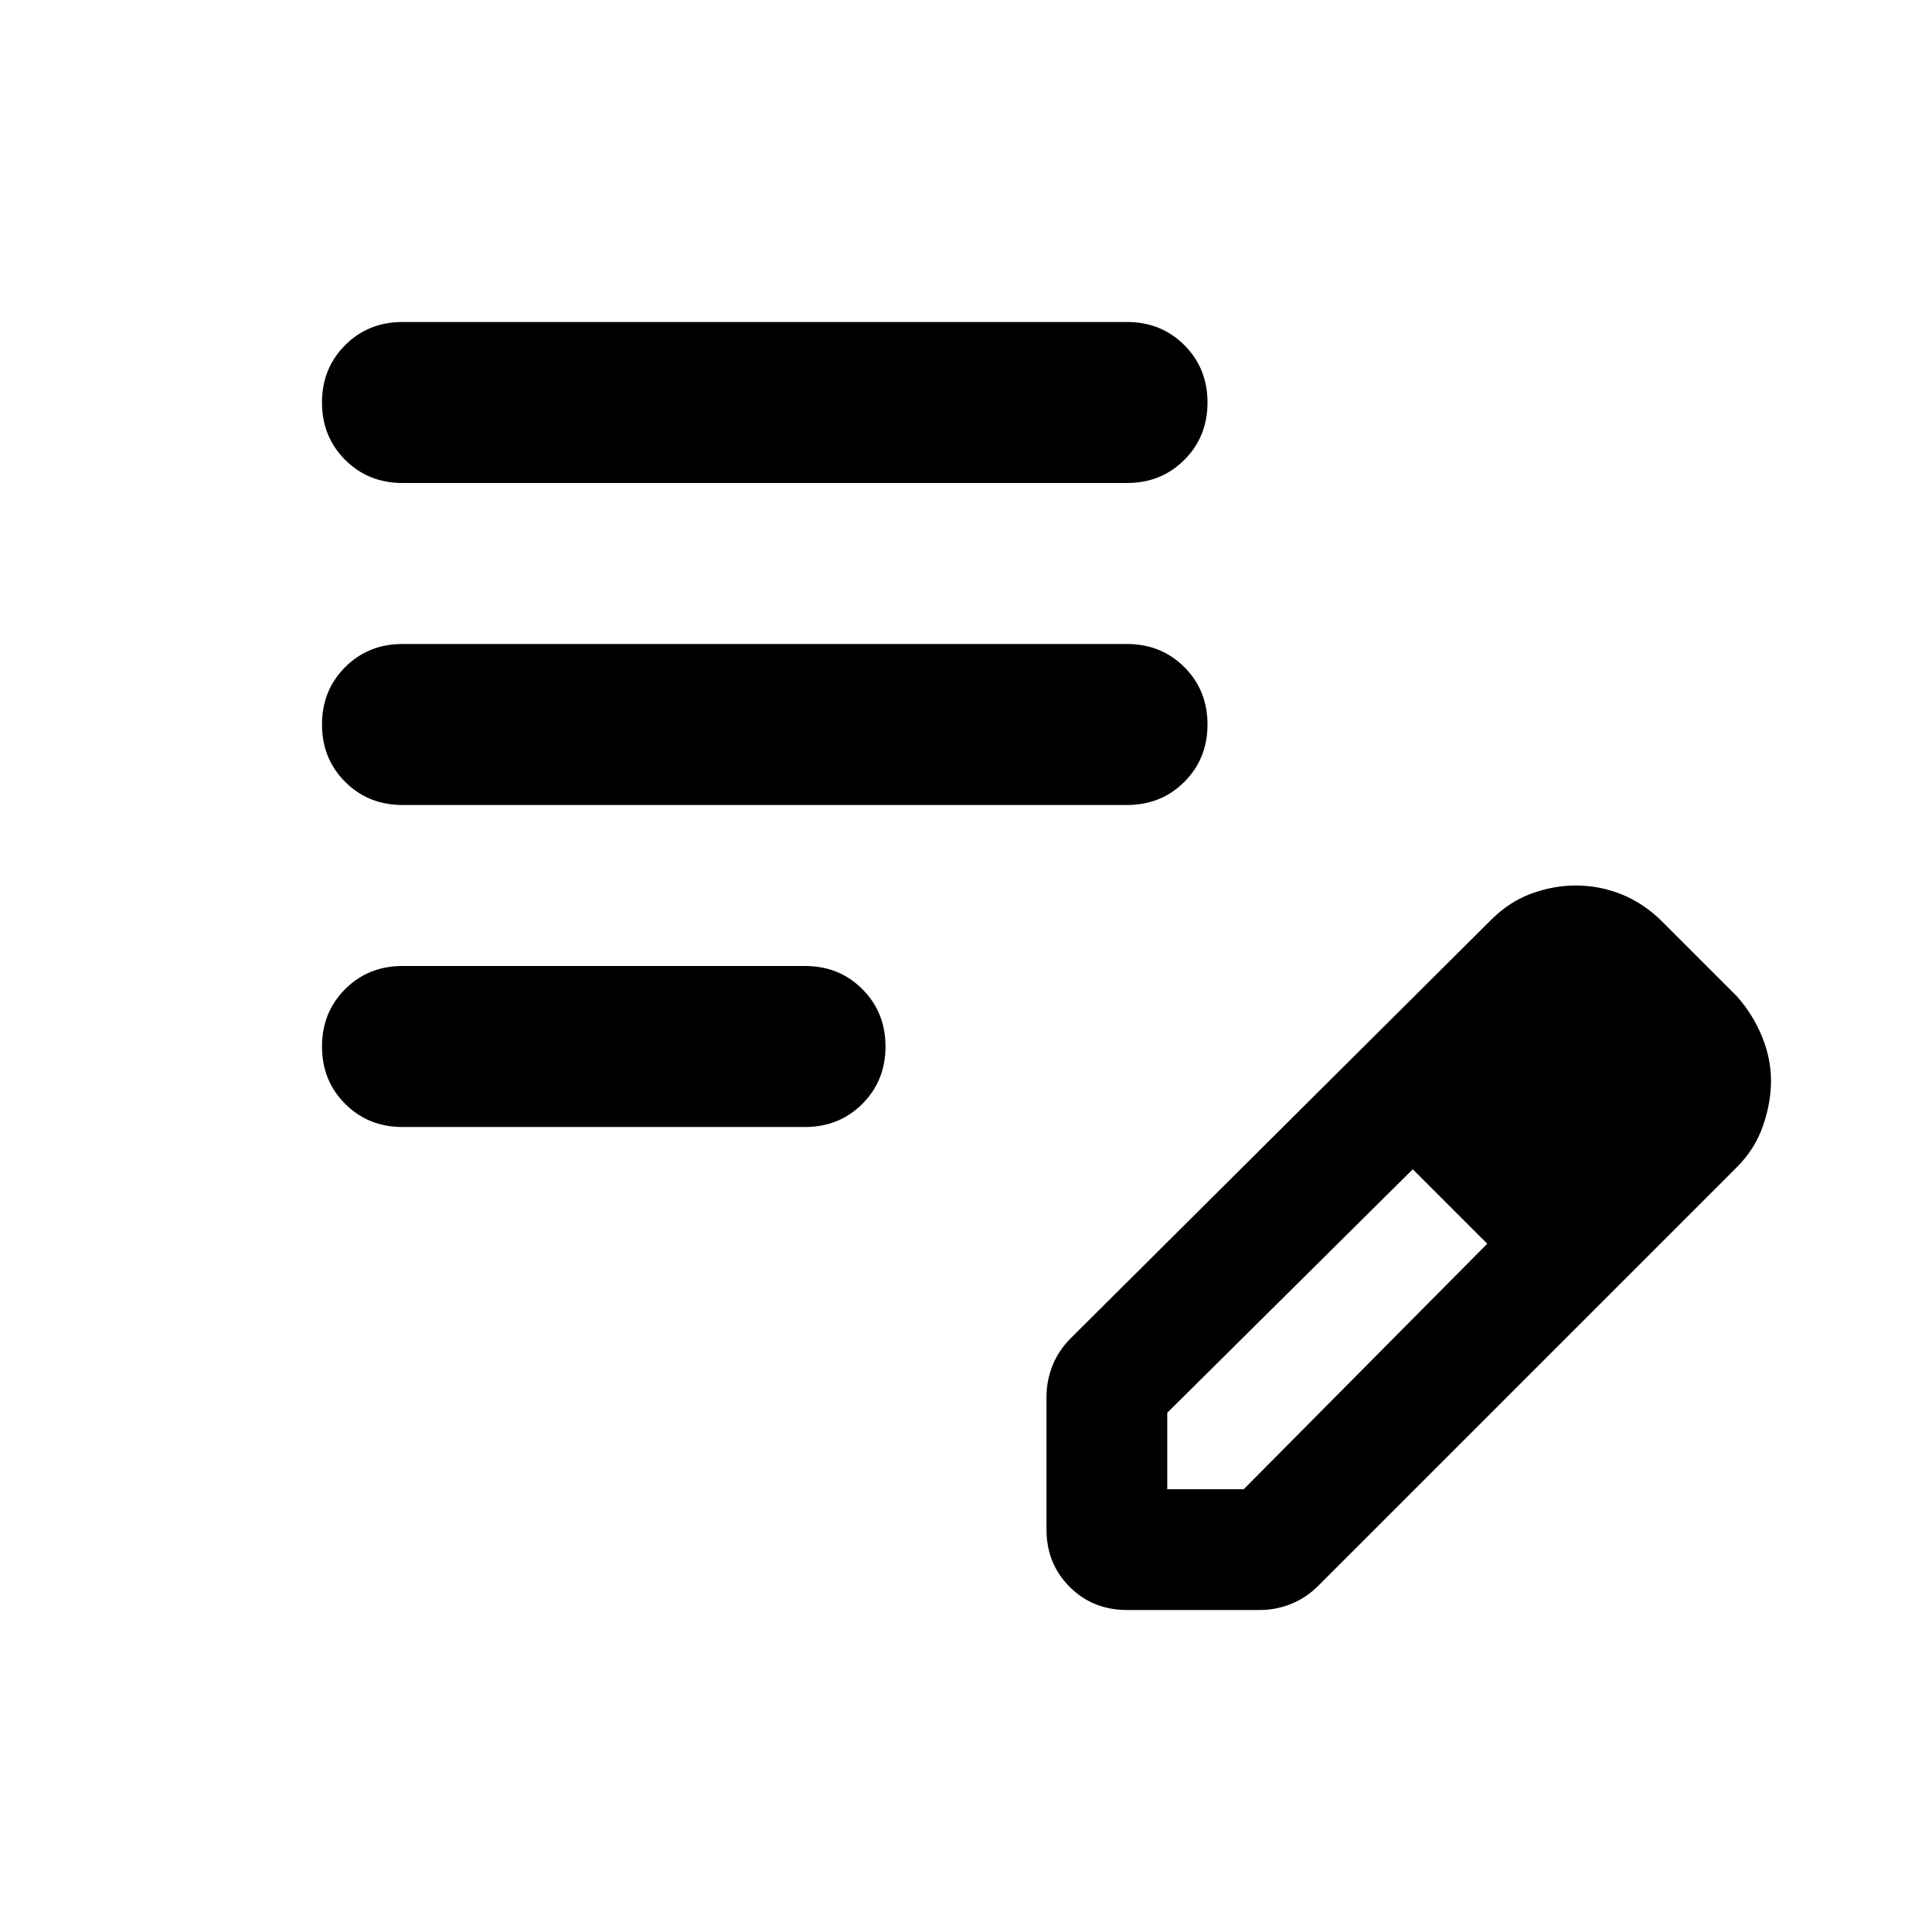
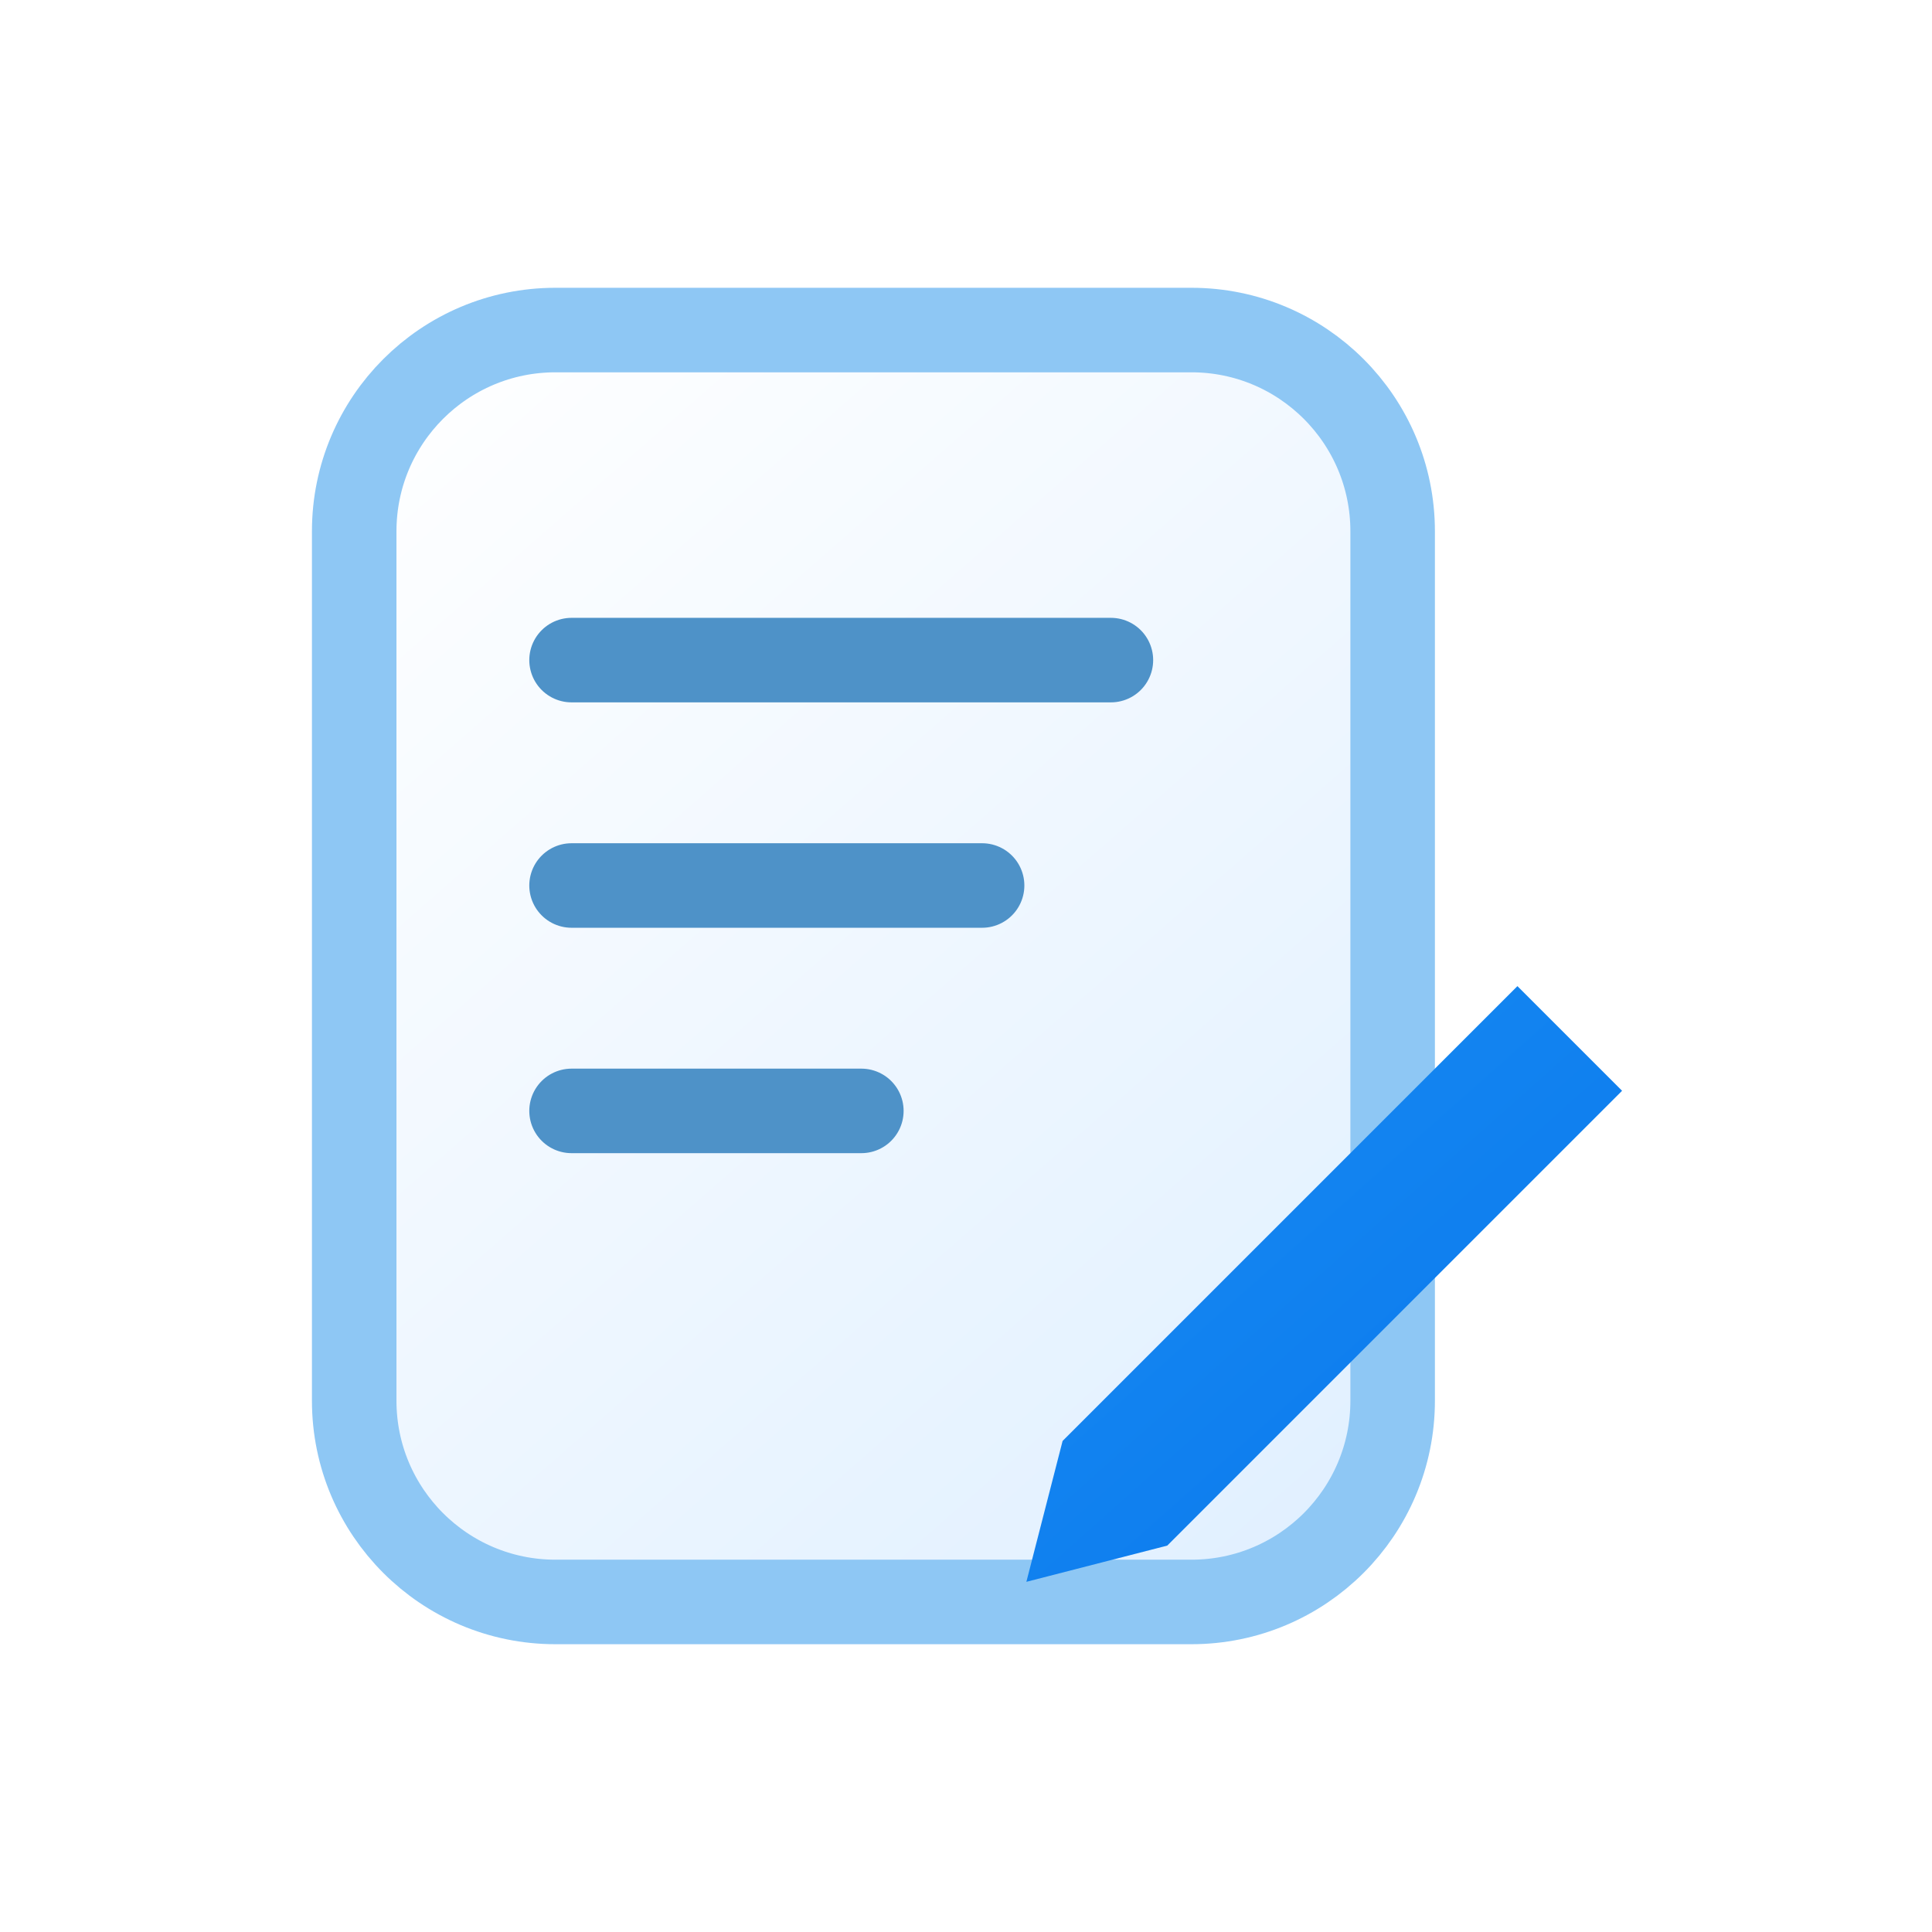
- <svg xmlns="http://www.w3.org/2000/svg" height="24" viewBox="0 -960 960 960" width="24">
-   <path d="M200-400q-17 0-28.5-11.5T160-440q0-17 11.5-28.5T200-480h200q17 0 28.5 11.5T440-440q0 17-11.5 28.5T400-400H200Zm0-160q-17 0-28.5-11.5T160-600q0-17 11.5-28.5T200-640h360q17 0 28.5 11.5T600-600q0 17-11.5 28.5T560-560H200Zm0-160q-17 0-28.5-11.5T160-760q0-17 11.5-28.5T200-800h360q17 0 28.5 11.5T600-760q0 17-11.5 28.5T560-720H200Zm320 520v-66q0-8 3-15.5t9-13.5l209-208q9-9 20-13t22-4q12 0 23 4.5t20 13.5l37 37q8 9 12.5 20t4.5 22q0 11-4 22.5T863-380L655-172q-6 6-13.5 9t-15.5 3h-66q-17 0-28.5-11.5T520-200Zm300-223-37-37 37 37ZM580-220h38l121-122-18-19-19-18-122 121v38Zm141-141-19-18 37 37-18-19Z" />
+ <svg xmlns="http://www.w3.org/2000/svg" width="24" height="24" viewBox="0 0 24 24" fill="none" role="img" aria-label="Input">
+   <defs>
+     <linearGradient id="blue" x1="4" y1="3" x2="20" y2="21" gradientUnits="userSpaceOnUse">
+       <stop offset="0" stop-color="#2AA8FF" />
+       <stop offset="1" stop-color="#0874EA" />
+     </linearGradient>
+     <linearGradient id="ice" x1="5" y1="4" x2="19" y2="20" gradientUnits="userSpaceOnUse">
+       <stop offset="0" stop-color="#FFFFFF" />
+       <stop offset="1" stop-color="#DDEEFF" />
+     </linearGradient>
+     <linearGradient id="blueSoft" x1="5" y1="4" x2="19" y2="20" gradientUnits="userSpaceOnUse">
+       <stop offset="0" stop-color="#EAF7FF" />
+       <stop offset="1" stop-color="#CDE9FF" />
+     </linearGradient>
+     <linearGradient id="red" x1="5" y1="4" x2="19" y2="20" gradientUnits="userSpaceOnUse">
+       <stop offset="0" stop-color="#FF8A84" />
+       <stop offset="1" stop-color="#E85252" />
+     </linearGradient>
+     <linearGradient id="green" x1="5" y1="4" x2="19" y2="20" gradientUnits="userSpaceOnUse">
+       <stop offset="0" stop-color="#73D995" />
+       <stop offset="1" stop-color="#2FAC65" />
+     </linearGradient>
+     <linearGradient id="amber" x1="5" y1="4" x2="19" y2="20" gradientUnits="userSpaceOnUse">
+       <stop offset="0" stop-color="#FFD978" />
+       <stop offset="1" stop-color="#F2A72D" />
+     </linearGradient>
+     <linearGradient id="violet" x1="5" y1="4" x2="19" y2="20" gradientUnits="userSpaceOnUse">
+       <stop offset="0" stop-color="#A99CFF" />
+       <stop offset="1" stop-color="#7367E8" />
+     </linearGradient>
+     <linearGradient id="teal" x1="5" y1="4" x2="19" y2="20" gradientUnits="userSpaceOnUse">
+       <stop offset="0" stop-color="#68DED4" />
+       <stop offset="1" stop-color="#25AFA5" />
+     </linearGradient>
+     <linearGradient id="pink" x1="5" y1="4" x2="19" y2="20" gradientUnits="userSpaceOnUse">
+       <stop offset="0" stop-color="#F5A4CE" />
+       <stop offset="1" stop-color="#D85B9A" />
+     </linearGradient>
+   </defs>
+   <rect x="4.4" y="4.1" width="12.9" height="15.8" rx="2.5" fill="url(#ice)" stroke="#8EC7F4" stroke-width="1.05" />
+   <path d="M7.1 8.2H13.8M7.1 11H12.2M7.1 13.8H10.7" stroke="#4E92C8" stroke-width="1.05" stroke-linecap="round" />
+   <path d="M13.2 17.9L18.85 12.25L20.15 13.55L14.5 19.2L12.75 19.65L13.2 17.9Z" fill="url(#blue)" />
</svg>
